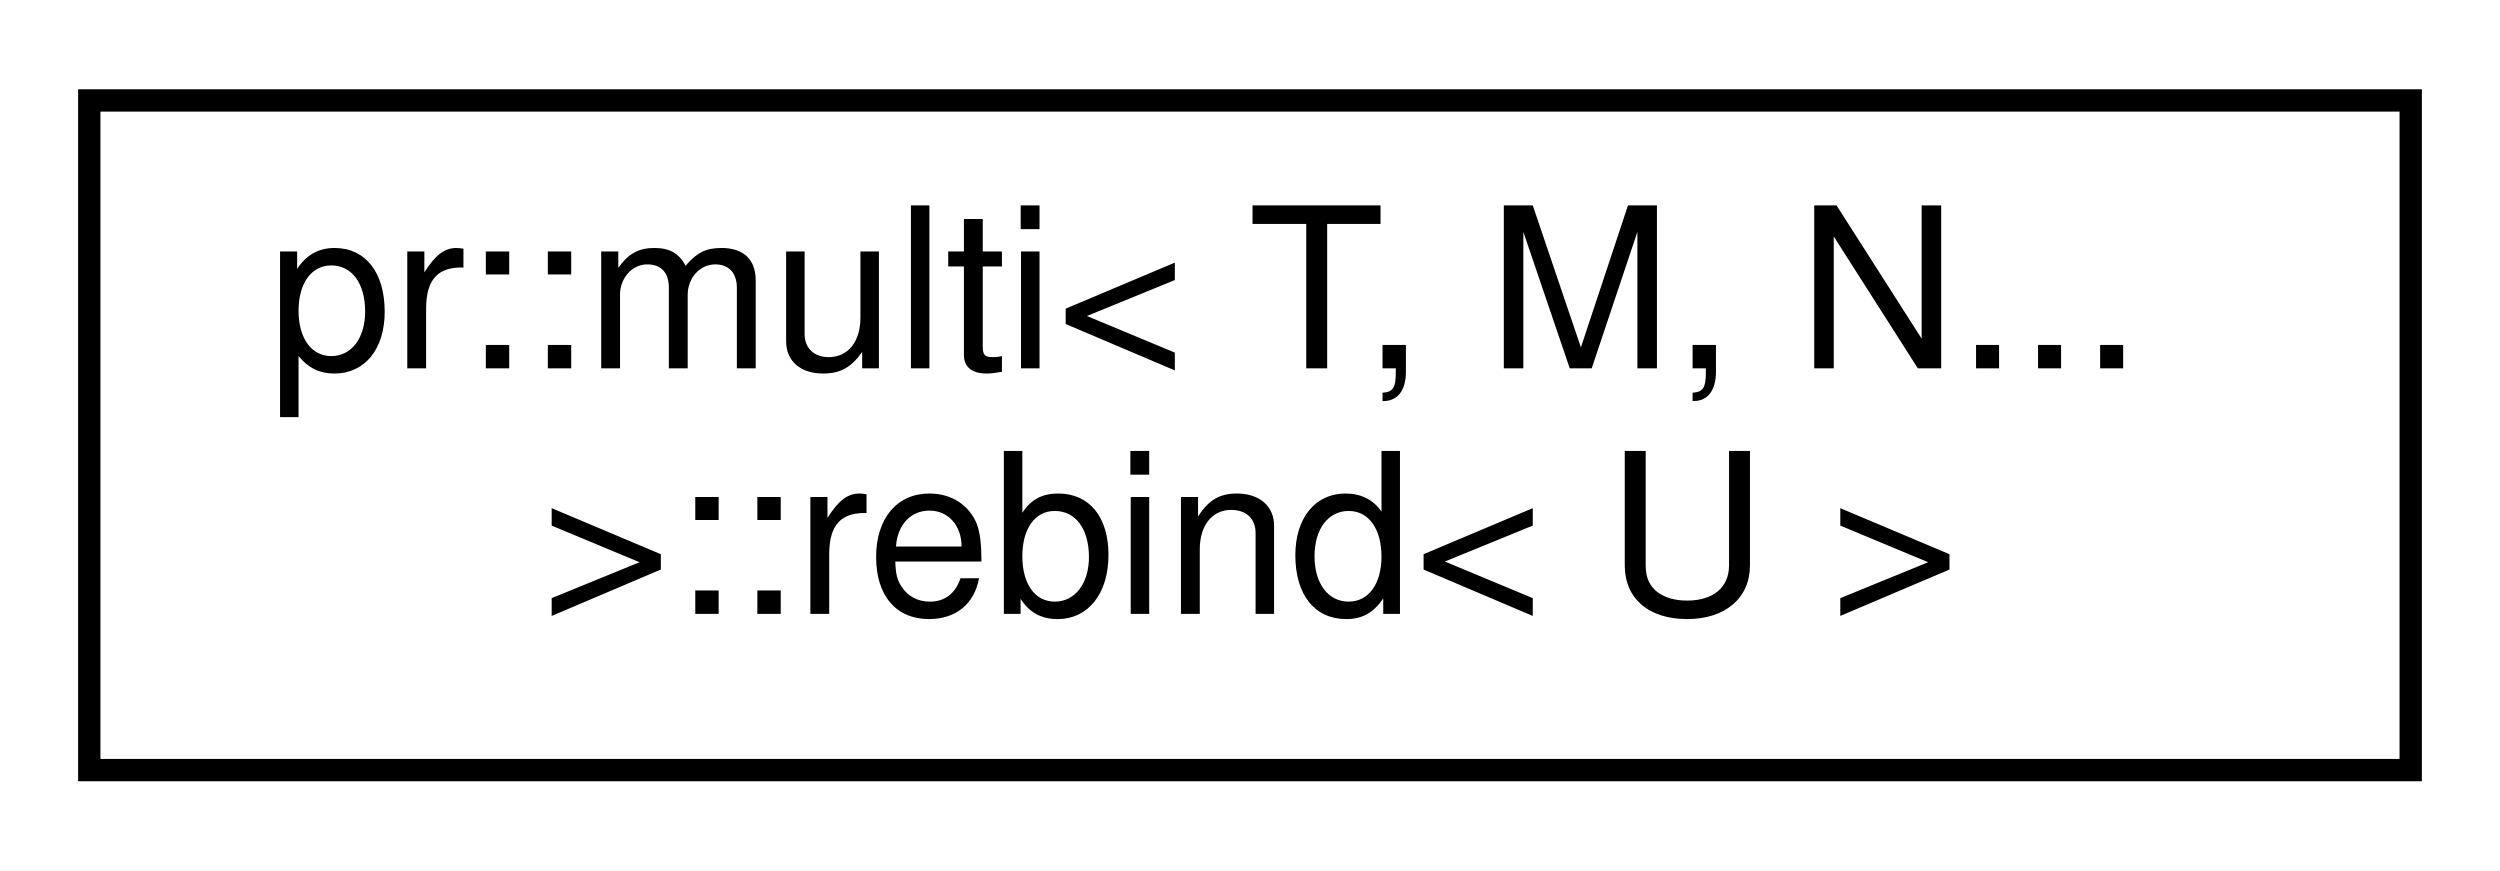
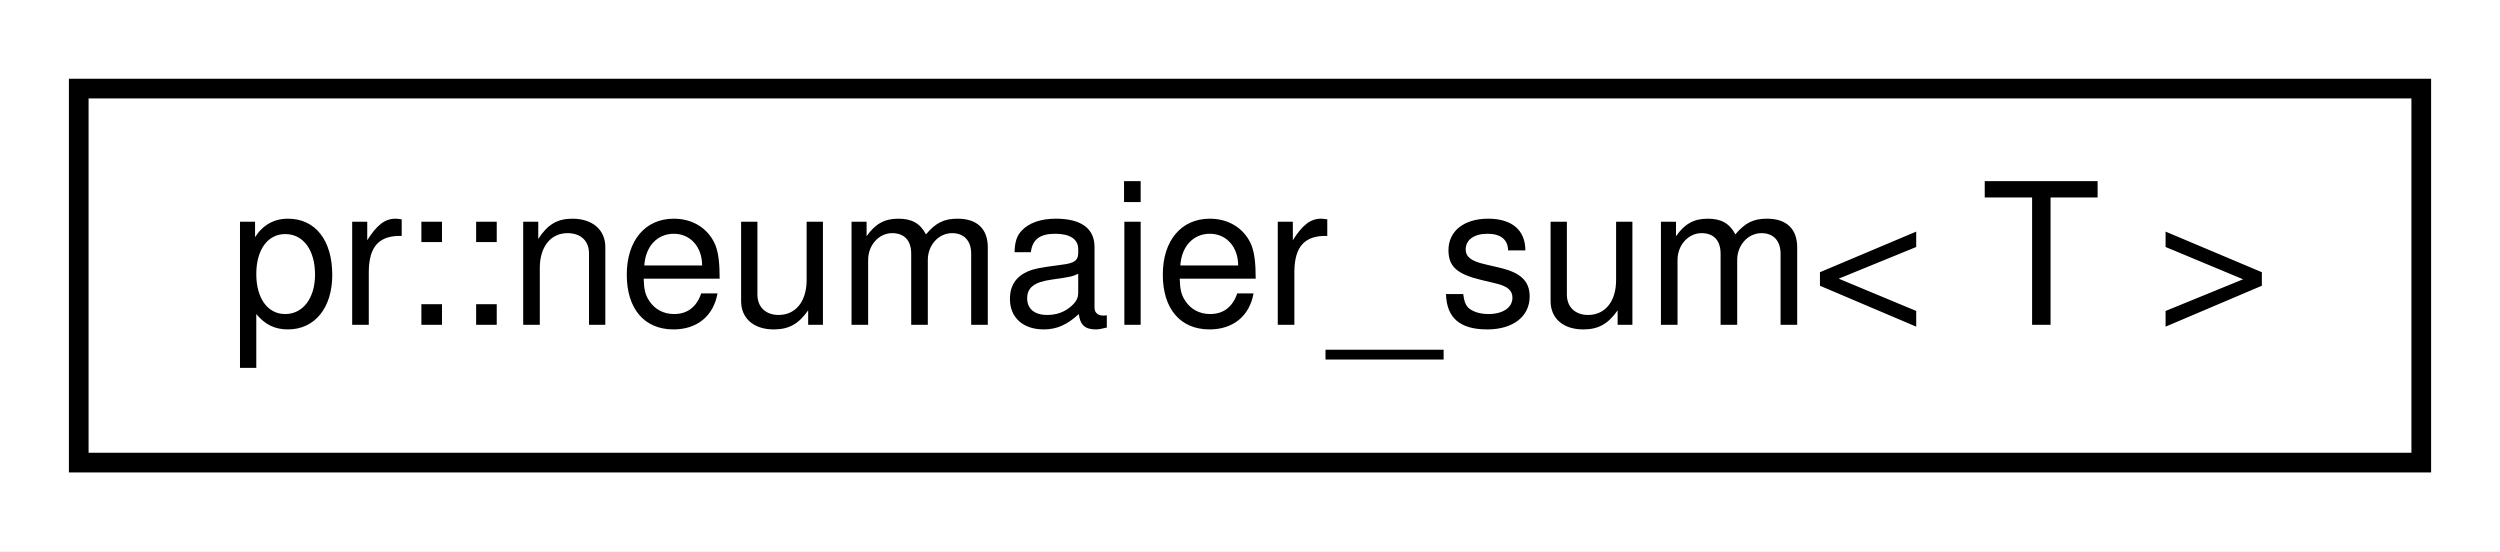
- <svg xmlns="http://www.w3.org/2000/svg" xmlns:xlink="http://www.w3.org/1999/xlink" width="112pt" height="39pt" viewBox="0.00 0.00 112.00 39.00">
-   <g id="graph0" class="graph" transform="scale(1 1) rotate(0) translate(4 35)">
-     <polygon fill="#ffffff" stroke="transparent" points="-4,4 -4,-35 108,-35 108,4 -4,4" />
+ <svg xmlns="http://www.w3.org/2000/svg" xmlns:xlink="http://www.w3.org/1999/xlink" width="127pt" height="28pt" viewBox="0.00 0.00 127.00 28.00">
+   <g id="graph0" class="graph" transform="scale(1 1) rotate(0) translate(4 24)">
+     <polygon fill="#ffffff" stroke="transparent" points="-4,4 -4,-24 123,-24 123,4 -4,4" />
    <g id="node1" class="node">
      <g id="a_node1">
-         <a xlink:href="structpr_1_1multi_3_01T_00_01M_00_01N_8_8_8_01_4_1_1rebind.html" target="_top" xlink:title="Rebind entry type. ">
-           <polygon fill="#ffffff" stroke="#000000" points="0,-.5 0,-30.5 104,-30.5 104,-.5 0,-.5" />
-           <text text-anchor="start" x="8" y="-18.5" font-family="Helvetica,sans-Serif" font-size="10.00" fill="#000000">pr::multi&lt; T, M, N...</text>
-           <text text-anchor="middle" x="52" y="-7.5" font-family="Helvetica,sans-Serif" font-size="10.00" fill="#000000"> &gt;::rebind&lt; U &gt;</text>
+         <a xlink:href="classpr_1_1neumaier__sum.html" target="_top" xlink:title="Neumaier summation algorithm. ">
+           <polygon fill="#ffffff" stroke="#000000" points="0,-.5 0,-19.5 119,-19.5 119,-.5 0,-.5" />
+           <text text-anchor="middle" x="59.5" y="-7.5" font-family="Helvetica,sans-Serif" font-size="10.00" fill="#000000">pr::neumaier_sum&lt; T &gt;</text>
        </a>
      </g>
    </g>
  </g>
</svg>
